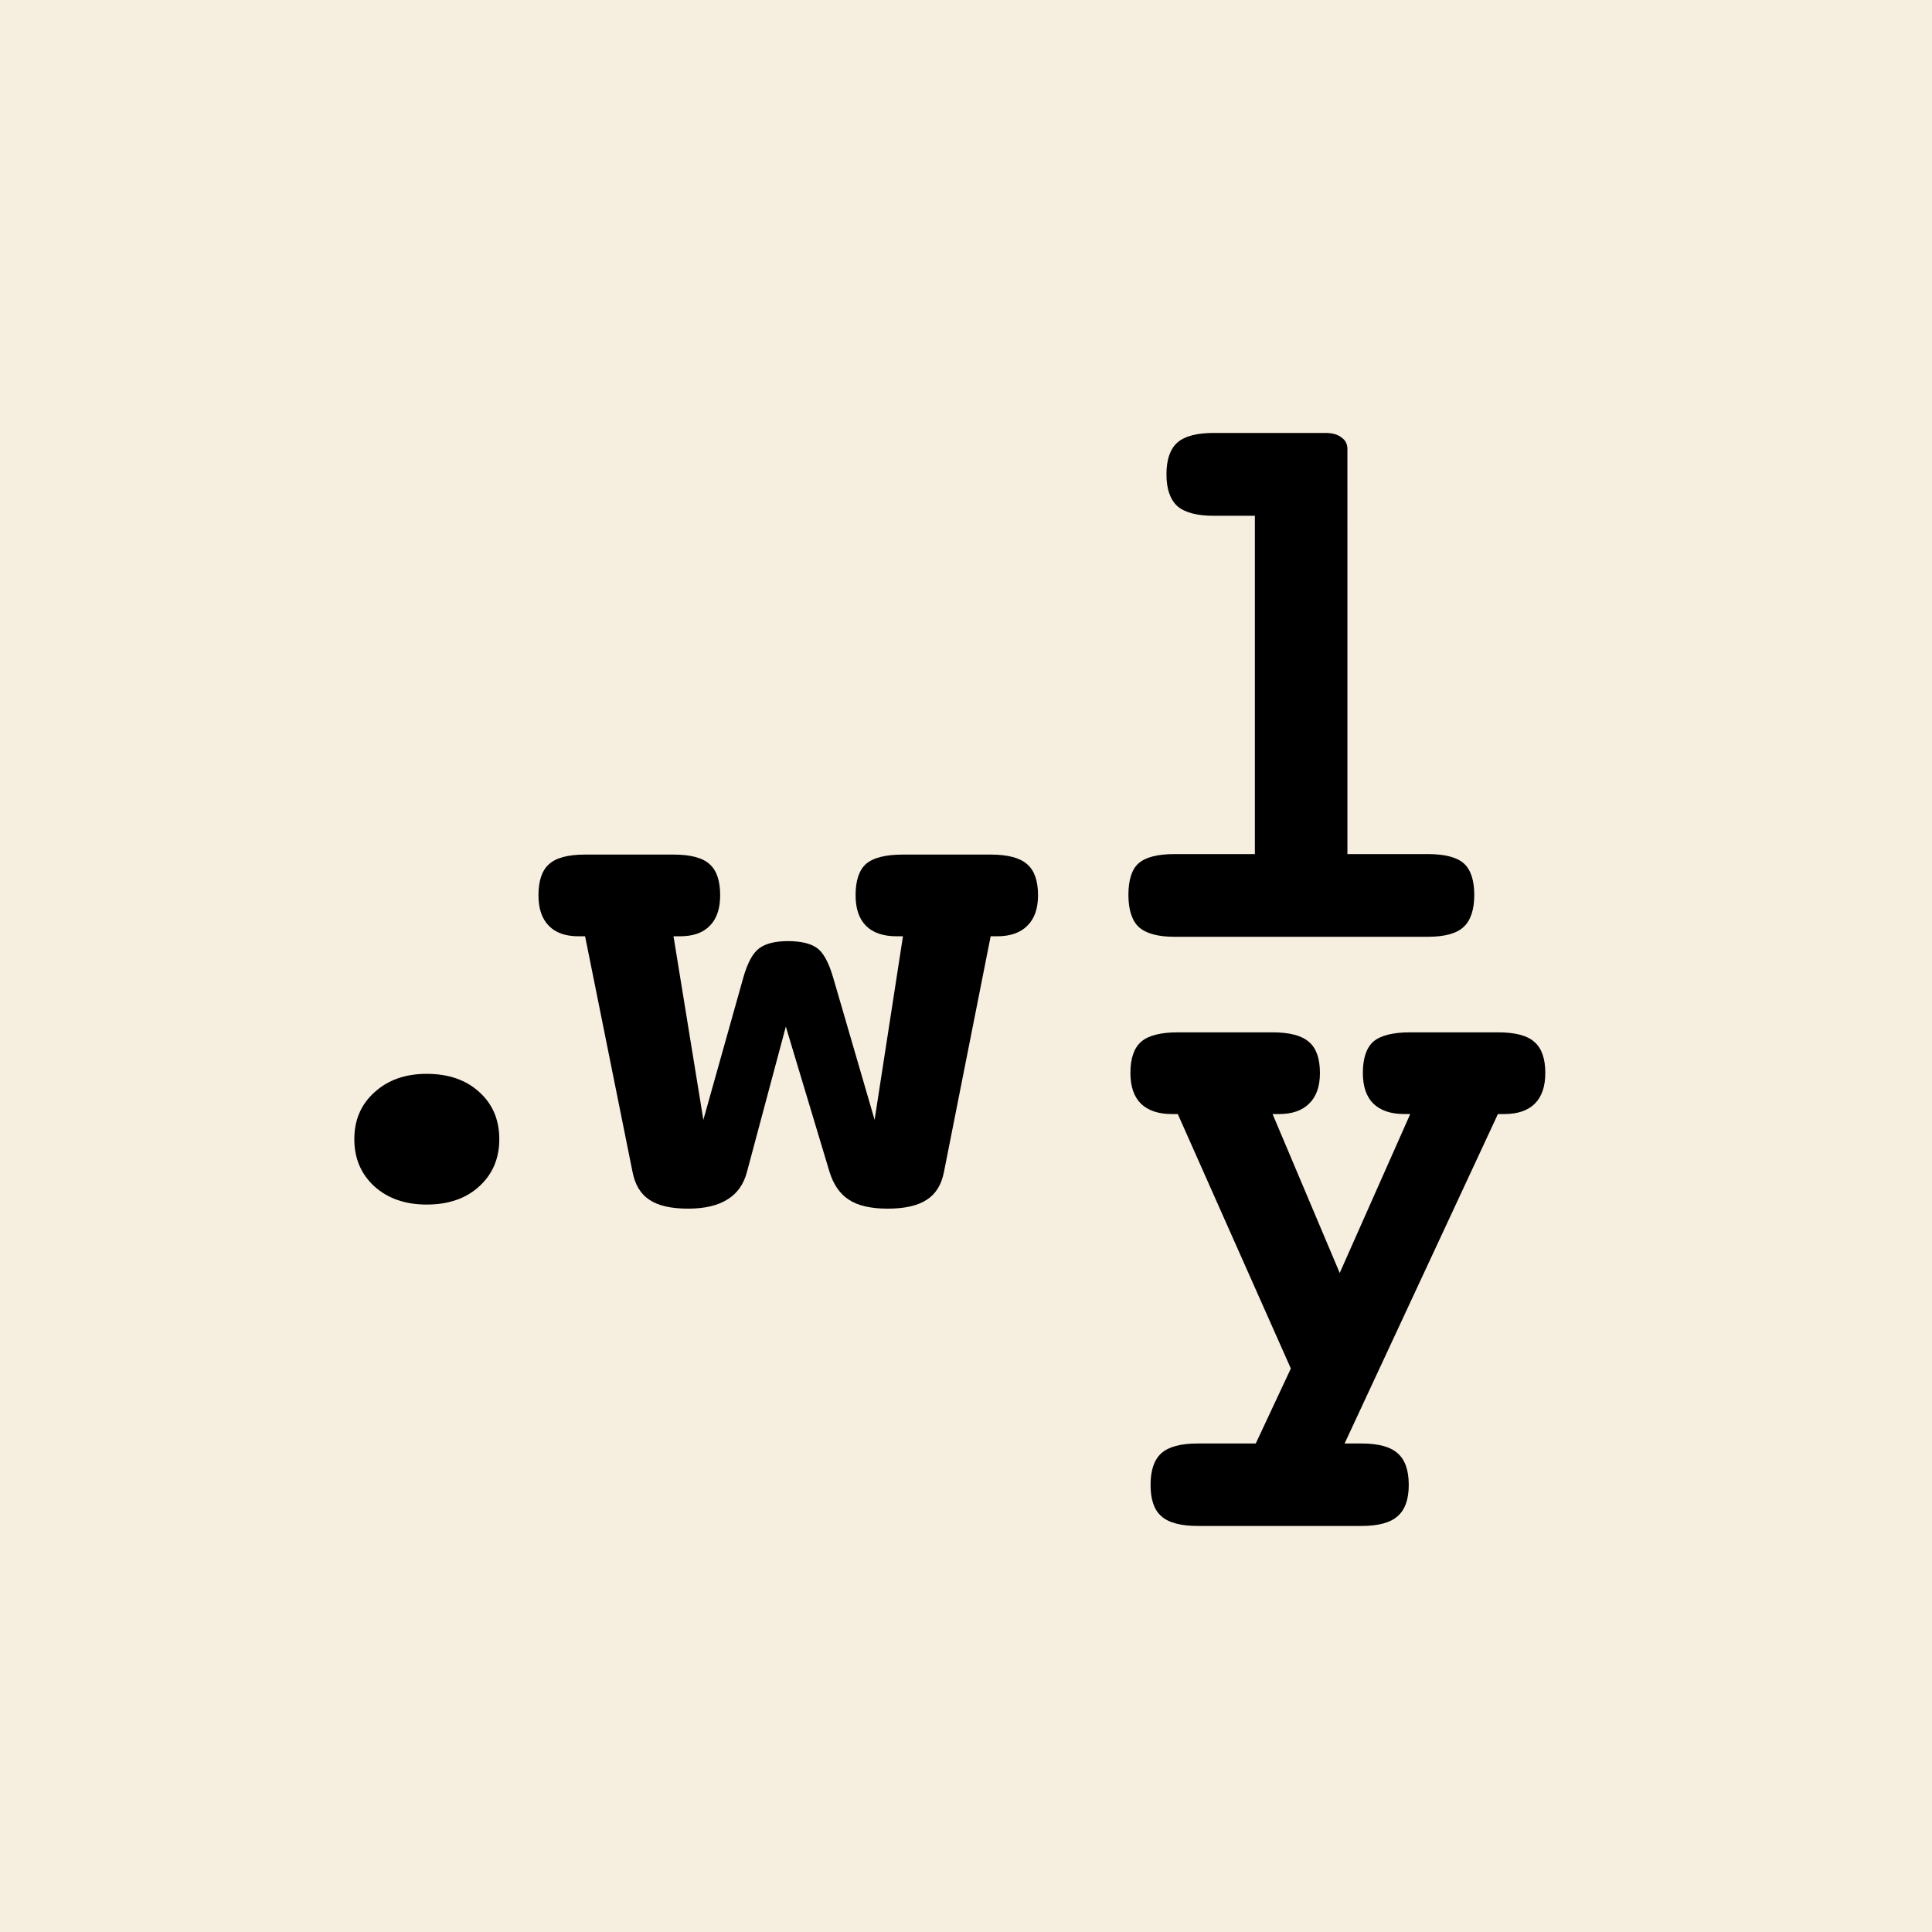
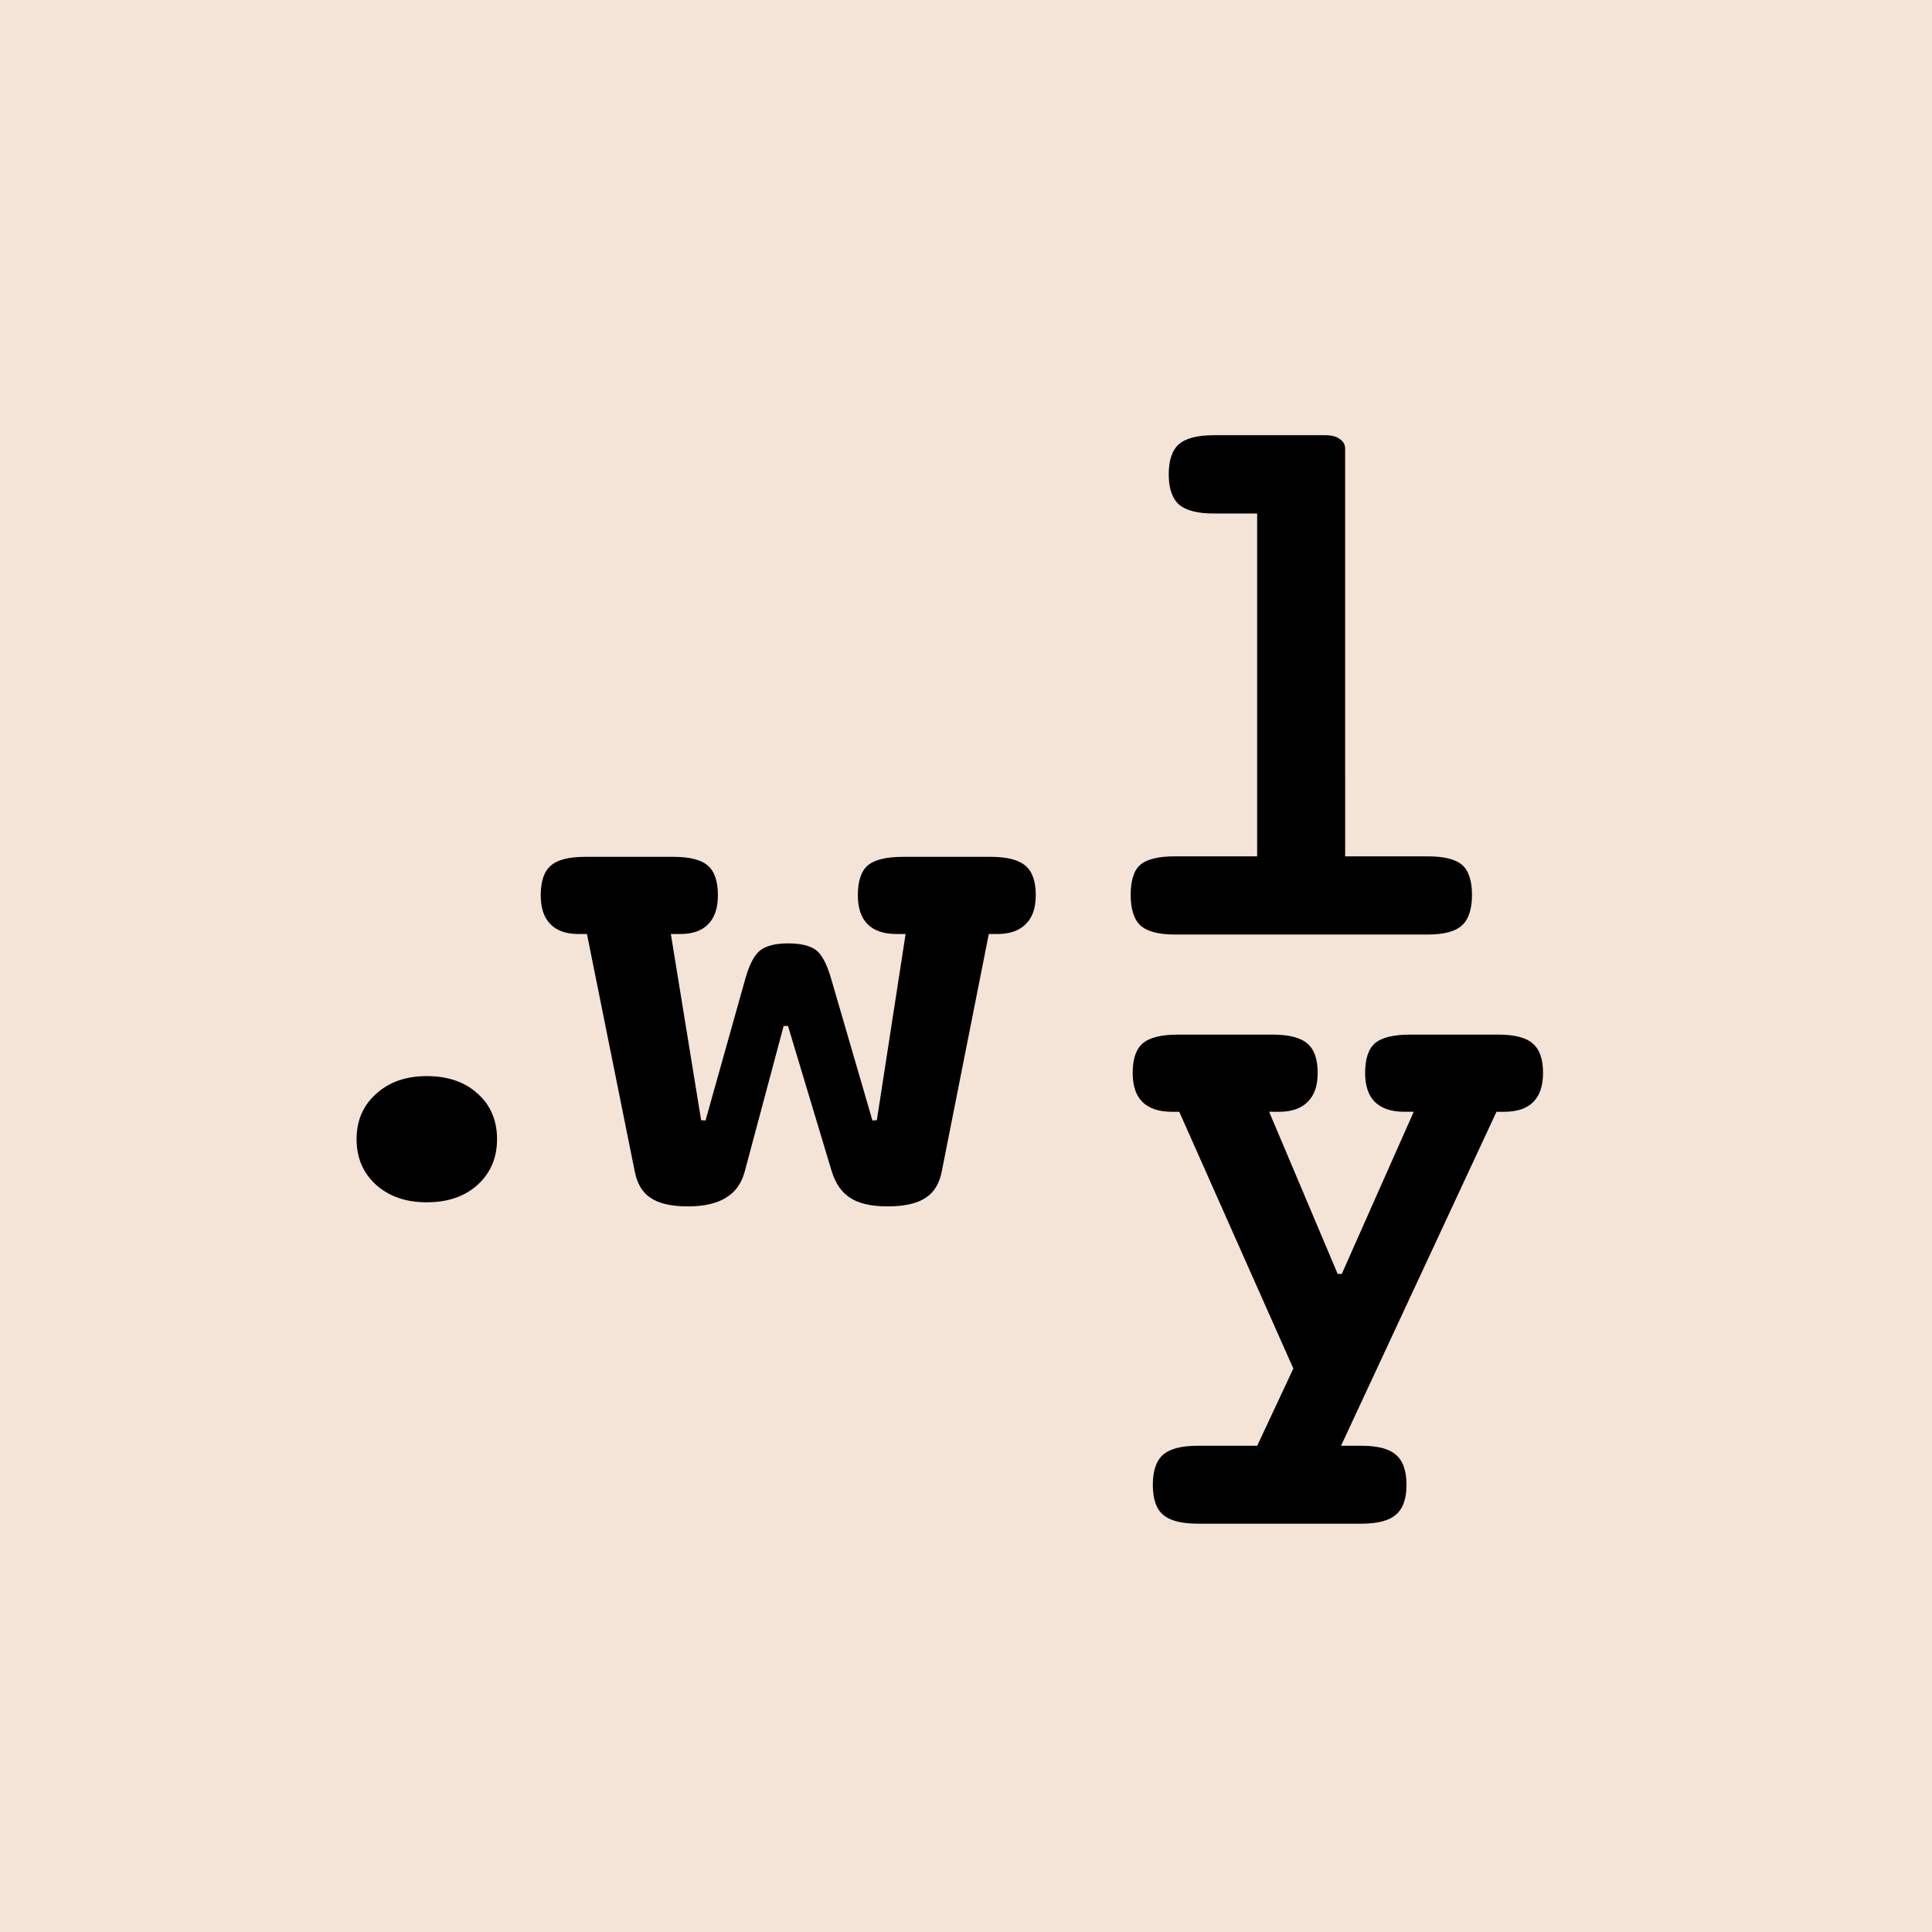
<svg xmlns="http://www.w3.org/2000/svg" width="128" height="128" viewBox="0 0 128 128" version="1.1" id="svg1">
  <defs id="defs1" />
  <g id="layer2" style="display:none">
    <rect style="fill:#acffb7;fill-opacity:1;stroke:#ff00ff;stroke-width:0;stroke-miterlimit:2;stroke-opacity:0.721" id="rect1" width="202.718" height="22.78" x="-53.604" y="-180.805" transform="rotate(-45,244.1856,-26.19415)" />
    <rect style="fill:#caffed;fill-opacity:1;stroke:#ff00ff;stroke-width:0;stroke-miterlimit:2;stroke-opacity:0.721" id="rect2" width="202.718" height="22.78" x="-53.604" y="-158.025" transform="rotate(-45,244.1856,-26.19415)" />
    <rect style="fill:#a3f5ff;fill-opacity:1;stroke:#ff00ff;stroke-width:0;stroke-miterlimit:2;stroke-opacity:0.721" id="rect3" width="202.718" height="22.78" x="-53.604" y="-135.246" transform="rotate(-45,244.1856,-26.19415)" />
    <rect style="fill:#ffe6d5;stroke:#ff00ff;stroke-width:0;stroke-miterlimit:2;stroke-opacity:0.721" id="rect4" width="202.718" height="22.78" x="-53.604" y="-66.907" transform="rotate(-45,244.1856,-26.19415)" />
    <rect style="fill:#dedbf5;fill-opacity:1;stroke:#ff00ff;stroke-width:0;stroke-miterlimit:2;stroke-opacity:0.721" id="rect5" width="202.718" height="22.78" x="-53.604" y="-89.686" transform="rotate(-45,244.1856,-26.19415)" />
    <rect style="fill:#95e5ff;fill-opacity:1;stroke:#ff00ff;stroke-width:0;stroke-miterlimit:2;stroke-opacity:0.721" id="rect6" width="202.718" height="22.78" x="-53.604" y="-112.466" transform="rotate(-45,244.1856,-26.19415)" />
    <rect style="fill:#fff2bc;fill-opacity:1;stroke:#ff00ff;stroke-width:0;stroke-miterlimit:2;stroke-opacity:0.721" id="rect7" width="202.718" height="22.78" x="-53.604" y="-44.127" transform="rotate(-45,244.1856,-26.19415)" />
    <rect style="fill:#eeffd5;fill-opacity:1;stroke:#ff00ff;stroke-width:0;stroke-miterlimit:2;stroke-opacity:0.721" id="rect8" width="202.718" height="22.78" x="-53.604" y="-21.347" transform="rotate(-45,244.1856,-26.19415)" />
  </g>
  <g id="layer1" transform="translate(90.04237,164.9932)" style="display:none">
    <text xml:space="preserve" style="font-size:144px;font-family:Ov;-inkscape-font-specification:Ov;text-align:center;letter-spacing:0.33px;text-anchor:middle;fill:#dedbf5;fill-opacity:1;stroke:#ff00ff;stroke-width:5;stroke-miterlimit:2;stroke-dasharray:none;stroke-opacity:0.721" x="-79.979" y="-292.642" id="text17">
      <tspan id="tspan17" x="-79.814" y="-292.642" style="font-style:normal;font-variant:normal;font-weight:bold;font-stretch:normal;font-family:Courier;-inkscape-font-specification:'Courier Bold';fill:#ffffff;stroke:#000000;stroke-width:5;stroke-dasharray:none;stroke-opacity:1">.wly</tspan>
    </text>
    <path style="font-weight:bold;font-size:144px;font-family:Courier;-inkscape-font-specification:'Courier Bold';text-align:center;letter-spacing:0.33px;text-anchor:middle;fill:#ffffff;stroke:#000000;stroke-width:2.446;stroke-miterlimit:2" d="m -254.123,-83.063 6.19,14.651 6.5,-14.651 h -0.55 q -1.857,0 -2.854,-0.963 -0.963,-0.963 -0.963,-2.82 0,-2.029 0.963,-2.889 0.997,-0.86 3.405,-0.86 h 8.082 q 2.407,0 3.37,0.894 0.997,0.86 0.997,2.855 0,1.857 -0.963,2.82 -0.963,0.963 -2.82,0.963 h -0.585 l -14.135,30.368 h 1.548 q 2.339,0 3.336,0.894 1.032,0.894 1.032,2.923 0,1.995 -1.032,2.889 -0.997,0.894 -3.336,0.894 h -15.064 q -2.373,0 -3.37,-0.894 -0.997,-0.86 -0.997,-2.889 0,-2.029 0.997,-2.923 0.997,-0.894 3.37,-0.894 h 5.331 l 3.233,-6.913 -10.421,-23.455 h -0.55 q -1.857,0 -2.855,-0.963 -0.963,-0.963 -0.963,-2.82 0,-2.029 0.997,-2.889 0.997,-0.86 3.37,-0.86 h 8.735 q 2.373,0 3.37,0.894 0.997,0.86 0.997,2.855 0,1.857 -0.997,2.82 -0.963,0.963 -2.786,0.963 z" id="path21" />
    <path style="font-weight:bold;font-size:144px;font-family:Courier;-inkscape-font-specification:'Courier Bold';text-align:center;letter-spacing:0.33px;text-anchor:middle;fill:#ffffff;stroke:#000000;stroke-width:2.446;stroke-miterlimit:2" d="m -279.913,-66.349 h 7.394 q 2.373,0 3.336,0.86 0.963,0.86 0.963,2.855 0,2.029 -0.997,2.923 -0.963,0.894 -3.302,0.894 h -23.317 q -2.304,0 -3.302,-0.894 -0.963,-0.894 -0.963,-2.923 0,-2.029 0.929,-2.855 0.963,-0.86 3.336,-0.86 h 7.394 v -29.852 h -3.783 q -2.339,0 -3.37,-0.894 -0.997,-0.929 -0.997,-2.923 0,-2.029 0.997,-2.923 0.997,-0.894 3.37,-0.894 h 10.283 q 0.963,0 1.479,0.413 0.55,0.378 0.55,1.066 z" id="path20" />
    <path style="font-weight:bold;font-size:144px;font-family:Courier;-inkscape-font-specification:'Courier Bold';text-align:center;letter-spacing:0.33px;text-anchor:middle;fill:#ffffff;stroke:#000000;stroke-width:2.446;stroke-miterlimit:2" d="m -302.328,-140.714 2.751,16.921 3.68,-13.103 q 0.585,-2.063 1.479,-2.717 0.894,-0.653 2.648,-0.653 1.754,0 2.648,0.619 0.894,0.619 1.513,2.751 l 3.817,13.103 2.614,-16.921 h -0.585 q -1.857,0 -2.82,-0.963 -0.963,-0.963 -0.963,-2.82 0,-2.029 0.963,-2.889 0.997,-0.86 3.405,-0.86 h 8.082 q 2.373,0 3.37,0.894 0.997,0.86 0.997,2.854 0,1.857 -0.997,2.82 -0.963,0.963 -2.786,0.963 h -0.585 l -4.299,21.701 q -0.344,1.788 -1.582,2.579 -1.238,0.825 -3.611,0.825 -2.339,0 -3.577,-0.825 -1.238,-0.791 -1.788,-2.579 l -4.024,-13.378 -3.577,13.378 q -0.447,1.72 -1.788,2.545 -1.341,0.86 -3.646,0.86 -2.373,0 -3.577,-0.825 -1.204,-0.791 -1.548,-2.579 l -4.368,-21.701 h -0.585 q -1.823,0 -2.751,-0.963 -0.963,-0.963 -0.963,-2.82 0,-1.995 0.963,-2.854 0.963,-0.894 3.336,-0.894 h 8.151 q 2.373,0 3.336,0.894 0.963,0.86 0.963,2.854 0,1.857 -0.963,2.82 -0.929,0.963 -2.751,0.963 z" id="path19" />
    <path style="font-weight:bold;font-size:144px;font-family:Courier;-inkscape-font-specification:'Courier Bold';text-align:center;letter-spacing:0.33px;text-anchor:middle;fill:#ffffff;stroke:#000000;stroke-width:2.446;stroke-miterlimit:2" d="m -320.773,-128.918 q 3.233,0 5.193,1.788 1.995,1.788 1.995,4.677 0,2.855 -1.995,4.677 -1.96,1.788 -5.193,1.788 -3.164,0 -5.159,-1.788 -1.995,-1.823 -1.995,-4.677 0,-2.854 1.995,-4.643 1.995,-1.823 5.159,-1.823 z" id="text19" />
    <path style="font-weight:bold;font-size:144px;font-family:Courier;-inkscape-font-specification:'Courier Bold';text-align:center;letter-spacing:0.33px;text-anchor:middle;fill:#666666;stroke:none;stroke-width:1.68;stroke-miterlimit:2;stroke-dasharray:none" d="m 13.337,-73.616 4.036,9.551 4.238,-9.551 h -0.359 q -1.211,0 -1.861,-0.628 -0.628,-0.628 -0.628,-1.839 0,-1.323 0.628,-1.883 0.65,-0.561 2.22,-0.561 h 5.269 q 1.569,0 2.197,0.583 0.65,0.561 0.65,1.861 0,1.211 -0.628,1.839 -0.628,0.628 -1.839,0.628 h -0.381 l -9.215,19.798 h 1.009 q 1.525,0 2.175,0.583 0.673,0.583 0.673,1.906 0,1.3 -0.673,1.883 -0.65,0.583 -2.175,0.583 H 8.852 q -1.547,0 -2.197,-0.583 -0.65,-0.561 -0.65,-1.883 0,-1.323 0.65,-1.906 0.65,-0.583 2.197,-0.583 h 3.475 l 2.108,-4.507 -6.794,-15.291 h -0.359 q -1.211,0 -1.861,-0.628 -0.628,-0.628 -0.628,-1.839 0,-1.323 0.65,-1.883 0.65,-0.561 2.197,-0.561 h 5.695 q 1.547,0 2.197,0.583 0.65,0.561 0.65,1.861 0,1.211 -0.65,1.839 -0.628,0.628 -1.816,0.628 z" id="path25" />
    <path style="font-weight:bold;font-size:144px;font-family:Courier;-inkscape-font-specification:'Courier Bold';text-align:center;letter-spacing:0.33px;text-anchor:middle;fill:#666666;stroke:none;stroke-width:1.68;stroke-miterlimit:2;stroke-dasharray:none" d="m -44.724,-79.756 1.794,11.031 2.399,-8.543 q 0.381,-1.345 0.964,-1.771 0.583,-0.426 1.726,-0.426 1.143,0 1.726,0.404 0.583,0.404 0.987,1.794 l 2.489,8.543 1.704,-11.031 h -0.381 q -1.211,0 -1.839,-0.628 -0.628,-0.628 -0.628,-1.839 0,-1.323 0.628,-1.883 0.65,-0.561 2.22,-0.561 h 5.269 q 1.547,0 2.197,0.583 0.65,0.561 0.65,1.861 0,1.211 -0.65,1.839 -0.628,0.628 -1.816,0.628 h -0.381 l -2.803,14.148 q -0.224,1.166 -1.031,1.682 -0.807,0.538 -2.354,0.538 -1.525,0 -2.332,-0.538 -0.807,-0.516 -1.166,-1.682 l -2.623,-8.722 -2.332,8.722 q -0.291,1.121 -1.166,1.659 -0.874,0.561 -2.377,0.561 -1.547,0 -2.332,-0.538 -0.785,-0.516 -1.009,-1.682 l -2.848,-14.148 h -0.381 q -1.188,0 -1.794,-0.628 -0.628,-0.628 -0.628,-1.839 0,-1.3 0.628,-1.861 0.628,-0.583 2.175,-0.583 h 5.314 q 1.547,0 2.175,0.583 0.628,0.561 0.628,1.861 0,1.211 -0.628,1.839 -0.605,0.628 -1.794,0.628 z" id="path27" />
    <path style="font-weight:bold;font-size:144px;font-family:Courier;-inkscape-font-specification:'Courier Bold';text-align:center;letter-spacing:0.33px;text-anchor:middle;fill:#666666;stroke:none;stroke-width:1.68;stroke-miterlimit:2;stroke-dasharray:none" d="m -57.961,-71.425 q 2.108,0 3.386,1.166 1.3,1.166 1.3,3.049 0,1.861 -1.3,3.049 -1.278,1.166 -3.386,1.166 -2.063,0 -3.363,-1.166 -1.3,-1.188 -1.3,-3.049 0,-1.861 1.3,-3.027 1.3,-1.188 3.363,-1.188 z" id="path28" />
    <path style="font-weight:bold;font-size:144px;font-family:Courier;-inkscape-font-specification:'Courier Bold';text-align:center;letter-spacing:0.33px;text-anchor:middle;fill:#666666;stroke:none;stroke-width:1.68;stroke-miterlimit:2;stroke-dasharray:none" d="m 271.987,-105.723 4.036,9.551 4.238,-9.551 h -0.359 q -1.211,0 -1.861,-0.628 -0.628,-0.628 -0.628,-1.839 0,-1.323 0.628,-1.883 0.65,-0.561 2.22,-0.561 h 5.269 q 1.569,0 2.197,0.583 0.65,0.561 0.65,1.861 0,1.211 -0.628,1.839 -0.628,0.628 -1.839,0.628 h -0.381 l -9.215,19.798 h 1.009 q 1.525,0 2.175,0.583 0.673,0.583 0.673,1.906 0,1.3 -0.673,1.883 -0.65,0.583 -2.175,0.583 h -9.821 q -1.547,0 -2.197,-0.583 -0.65,-0.561 -0.65,-1.883 0,-1.323 0.65,-1.906 0.65,-0.583 2.197,-0.583 h 3.475 l 2.108,-4.507 -6.794,-15.291 h -0.359 q -1.211,0 -1.861,-0.628 -0.628,-0.628 -0.628,-1.839 0,-1.323 0.65,-1.883 0.65,-0.561 2.197,-0.561 h 5.695 q 1.547,0 2.197,0.583 0.65,0.561 0.65,1.861 0,1.211 -0.65,1.839 -0.628,0.628 -1.816,0.628 z" id="path29" />
    <path style="font-weight:bold;font-size:144px;font-family:Courier;-inkscape-font-specification:'Courier Bold';text-align:center;letter-spacing:0.33px;text-anchor:middle;fill:#666666;stroke:none;stroke-width:1.68;stroke-miterlimit:2;stroke-dasharray:none" d="m 251.041,-94.215 h 4.821 c 1.031,0 1.756,0.187 2.175,0.561 0.419,0.374 0.628,0.994 0.628,1.861 0,0.882 -0.217,1.517 -0.65,1.906 -0.419,0.389 -1.136,0.583 -2.152,0.583 h -15.202 c -1.001,0 -1.719,-0.194 -2.152,-0.583 -0.419,-0.389 -0.628,-1.024 -0.628,-1.906 0,-0.882 0.202,-1.502 0.605,-1.861 0.419,-0.374 1.143,-0.561 2.175,-0.561 h 4.821 v -20.735 h -2.466 c -1.016,0 -1.749,-0.194 -2.197,-0.583 -0.433,-0.404 -0.65,-1.039 -0.65,-1.906 0,-0.882 0.217,-1.517 0.65,-1.906 0.433,-0.389 1.166,-0.583 2.197,-0.583 h 6.704 c 0.419,0 0.74,0.09 0.964,0.269 0.239,0.164 0.359,0.396 0.359,0.695 z" id="path30" />
    <path style="font-weight:bold;font-size:144px;font-family:Courier;-inkscape-font-specification:'Courier Bold';text-align:center;letter-spacing:0.33px;text-anchor:middle;fill:#666666;stroke:none;stroke-width:1.68;stroke-miterlimit:2;stroke-dasharray:none" d="m 210.245,-105.723 1.794,11.031 2.399,-8.543 q 0.381,-1.345 0.964,-1.771 0.583,-0.426 1.726,-0.426 1.143,0 1.726,0.404 0.583,0.404 0.987,1.794 l 2.489,8.543 1.704,-11.031 h -0.381 q -1.211,0 -1.839,-0.628 -0.628,-0.628 -0.628,-1.839 0,-1.323 0.628,-1.883 0.65,-0.561 2.22,-0.561 h 5.269 q 1.547,0 2.197,0.583 0.65,0.561 0.65,1.861 0,1.211 -0.65,1.839 -0.628,0.628 -1.816,0.628 h -0.381 l -2.803,14.148 q -0.224,1.166 -1.031,1.682 -0.807,0.538 -2.354,0.538 -1.525,0 -2.332,-0.538 -0.807,-0.516 -1.166,-1.682 l -2.623,-8.722 -2.332,8.722 q -0.291,1.121 -1.166,1.659 -0.874,0.561 -2.377,0.561 -1.547,0 -2.332,-0.538 -0.785,-0.516 -1.009,-1.682 l -2.848,-14.148 h -0.381 q -1.188,0 -1.794,-0.628 -0.628,-0.628 -0.628,-1.839 0,-1.3 0.628,-1.861 0.628,-0.583 2.175,-0.583 h 5.314 q 1.547,0 2.175,0.583 0.628,0.561 0.628,1.861 0,1.211 -0.628,1.839 -0.605,0.628 -1.794,0.628 z" id="path31" />
    <path style="font-weight:bold;font-size:144px;font-family:Courier;-inkscape-font-specification:'Courier Bold';text-align:center;letter-spacing:0.33px;text-anchor:middle;fill:#666666;stroke:none;stroke-width:1.68;stroke-miterlimit:2;stroke-dasharray:none" d="m 193.566,-96.863 q 2.108,0 3.386,1.166 1.3,1.166 1.3,3.049 0,1.861 -1.3,3.049 -1.278,1.166 -3.386,1.166 -2.063,0 -3.363,-1.166 -1.3,-1.188 -1.3,-3.049 0,-1.861 1.3,-3.027 1.3,-1.188 3.363,-1.188 z" id="path32" />
    <path style="font-weight:bold;font-size:144px;font-family:Courier;-inkscape-font-specification:'Courier Bold';text-align:center;letter-spacing:0.33px;text-anchor:middle;fill:#666666;fill-opacity:1;stroke:none;stroke-width:1.68;stroke-miterlimit:2;stroke-dasharray:none" d="m -6.112,-78.747 h 4.821 c 1.031,0 1.756,0.187 2.175,0.561 0.419,0.374 0.628,0.994 0.628,1.861 0,0.882 -0.217,1.517 -0.65,1.906 -0.419,0.389 -1.136,0.583 -2.152,0.583 h -15.202 c -1.001,0 -1.719,-0.194 -2.152,-0.583 -0.419,-0.389 -0.628,-1.024 -0.628,-1.906 0,-0.882 0.202,-1.502 0.605,-1.861 0.419,-0.374 1.143,-0.561 2.175,-0.561 h 4.821 v -20.868 h -2.466 c -1.016,0 -1.749,-0.194 -2.197,-0.583 -0.433,-0.404 -0.65,-1.039 -0.65,-1.906 0,-0.882 0.217,-1.517 0.65,-1.906 0.433,-0.389 1.166,-0.583 2.197,-0.583 h 6.704 c 0.419,0 0.74,0.09 0.964,0.269 0.239,0.164 0.359,0.396 0.359,0.695 z" id="path33" />
  </g>
  <g id="layer3" style="display:inline">
-     <rect style="fill:#f6eedf;fill-opacity:1;stroke:none;stroke-width:2.1;stroke-miterlimit:2;stroke-dasharray:none;stroke-opacity:1" id="rect32" width="128" height="128" x="0" y="0" />
-     <path style="font-weight:bold;font-size:144px;font-family:Courier;-inkscape-font-specification:'Courier Bold';text-align:center;letter-spacing:0.33px;text-anchor:middle;display:inline;fill:#000000;stroke:none;stroke-width:1.852;stroke-miterlimit:2;stroke-dasharray:none" d="m 84.311,73.808 4.449,10.53 4.672,-10.53 h -0.395 q -1.335,0 -2.052,-0.692 -0.692,-0.692 -0.692,-2.027 0,-1.458 0.692,-2.076 0.717,-0.618 2.447,-0.618 h 5.809 q 1.73,0 2.422,0.643 0.717,0.618 0.717,2.052 0,1.335 -0.692,2.027 -0.692,0.692 -2.027,0.692 H 99.241 L 89.082,95.635 h 1.112 q 1.681,0 2.398,0.643 0.742,0.643 0.742,2.101 0,1.434 -0.742,2.076 -0.717,0.643 -2.398,0.643 H 79.367 q -1.706,0 -2.422,-0.643 -0.717,-0.618 -0.717,-2.076 0,-1.458 0.717,-2.101 0.717,-0.643 2.422,-0.643 h 3.831 l 2.324,-4.968 -7.49,-16.858 h -0.395 q -1.335,0 -2.052,-0.692 -0.692,-0.692 -0.692,-2.027 0,-1.458 0.717,-2.076 0.717,-0.618 2.422,-0.618 h 6.278 q 1.706,0 2.422,0.643 0.717,0.618 0.717,2.052 0,1.335 -0.717,2.027 -0.692,0.692 -2.002,0.692 z" id="path24" />
-     <path style="font-weight:bold;font-size:144px;font-family:Courier;-inkscape-font-specification:'Courier Bold';text-align:center;letter-spacing:0.33px;text-anchor:middle;display:inline;fill:#000000;stroke:none;stroke-width:1.852;stroke-miterlimit:2;stroke-dasharray:none" d="m 89.27,56.585 h 5.314 c 1.137,0 1.936,0.206 2.398,0.618 0.461,0.412 0.692,1.129 0.692,2.085 0,0.972 -0.239,1.706 -0.717,2.134 -0.461,0.428 -1.252,0.643 -2.373,0.643 H 77.825 c -1.104,0 -1.895,-0.214 -2.373,-0.643 -0.461,-0.428 -0.692,-1.162 -0.692,-2.134 0,-0.972 0.222,-1.689 0.667,-2.085 0.461,-0.412 1.261,-0.618 2.398,-0.618 h 5.314 V 34.172 h -2.719 c -1.121,0 -1.928,-0.214 -2.422,-0.643 -0.478,-0.445 -0.717,-1.145 -0.717,-2.101 0,-0.972 0.239,-1.673 0.717,-2.101 0.478,-0.428 1.285,-0.643 2.422,-0.643 h 7.391 c 0.461,0 0.816,0.099 1.063,0.297 0.264,0.181 0.395,0.437 0.395,0.766 z" id="path23" />
-     <path style="font-weight:bold;font-size:144px;font-family:Courier;-inkscape-font-specification:'Courier Bold';text-align:center;letter-spacing:0.33px;text-anchor:middle;display:inline;fill:#000000;stroke:none;stroke-width:1.852;stroke-miterlimit:2;stroke-dasharray:none" d="m 44.622,62.032 1.977,12.161 2.645,-9.418 q 0.42,-1.483 1.063,-1.953 0.643,-0.47 1.903,-0.47 1.261,0 1.903,0.445 0.643,0.445 1.088,1.977 l 2.744,9.418 1.879,-12.161 h -0.42 q -1.335,0 -2.027,-0.692 -0.692,-0.692 -0.692,-2.027 0,-1.458 0.692,-2.076 0.717,-0.618 2.447,-0.618 h 5.809 q 1.706,0 2.422,0.643 0.717,0.618 0.717,2.052 0,1.335 -0.717,2.027 -0.692,0.692 -2.002,0.692 h -0.42 l -3.09,15.597 q -0.247,1.285 -1.137,1.854 -0.89,0.593 -2.595,0.593 -1.681,0 -2.571,-0.593 -0.89,-0.569 -1.285,-1.854 l -2.892,-9.615 -2.571,9.615 q -0.321,1.236 -1.285,1.829 -0.964,0.618 -2.62,0.618 -1.706,0 -2.571,-0.593 -0.865,-0.569 -1.112,-1.854 L 38.764,62.032 h -0.42 q -1.31,0 -1.977,-0.692 -0.692,-0.692 -0.692,-2.027 0,-1.434 0.692,-2.052 0.692,-0.643 2.398,-0.643 h 5.858 q 1.706,0 2.398,0.643 0.692,0.618 0.692,2.052 0,1.335 -0.692,2.027 -0.667,0.692 -1.977,0.692 z" id="path22" />
-     <path style="font-weight:bold;font-size:144px;font-family:Courier;-inkscape-font-specification:'Courier Bold';text-align:center;letter-spacing:0.33px;text-anchor:middle;display:inline;fill:#000000;stroke:none;stroke-width:1.726;stroke-miterlimit:2;stroke-dasharray:none" d="m 28.266,71.145 q 2.165,0 3.478,1.198 1.336,1.198 1.336,3.132 0,1.912 -1.336,3.132 -1.313,1.198 -3.478,1.198 -2.119,0 -3.455,-1.198 -1.336,-1.221 -1.336,-3.132 0,-1.912 1.336,-3.109 1.336,-1.221 3.455,-1.221 z" id="text21" />
+     <rect style="fill:#f4e3d7;fill-opacity:1;stroke:none;stroke-width:2.1;stroke-miterlimit:2;stroke-dasharray:none;stroke-opacity:1" id="rect32" width="128" height="128" x="0" y="0" />
+     <path style="font-weight:bold;font-size:144px;font-family:Courier;-inkscape-font-specification:'Courier Bold';text-align:center;letter-spacing:0.33px;text-anchor:middle;display:inline;fill:#000000;stroke:#f4e3d7;stroke-width:0.3;stroke-miterlimit:2;stroke-dasharray:none;stroke-opacity:1" d="m 84.311,73.808 4.449,10.53 4.672,-10.53 h -0.395 q -1.335,0 -2.052,-0.692 -0.692,-0.692 -0.692,-2.027 0,-1.458 0.692,-2.076 0.717,-0.618 2.447,-0.618 h 5.809 q 1.73,0 2.422,0.643 0.717,0.618 0.717,2.052 0,1.335 -0.692,2.027 -0.692,0.692 -2.027,0.692 H 99.241 L 89.082,95.635 h 1.112 q 1.681,0 2.398,0.643 0.742,0.643 0.742,2.101 0,1.434 -0.742,2.076 -0.717,0.643 -2.398,0.643 H 79.367 q -1.706,0 -2.422,-0.643 -0.717,-0.618 -0.717,-2.076 0,-1.458 0.717,-2.101 0.717,-0.643 2.422,-0.643 h 3.831 l 2.324,-4.968 -7.49,-16.858 h -0.395 q -1.335,0 -2.052,-0.692 -0.692,-0.692 -0.692,-2.027 0,-1.458 0.717,-2.076 0.717,-0.618 2.422,-0.618 h 6.278 q 1.706,0 2.422,0.643 0.717,0.618 0.717,2.052 0,1.335 -0.717,2.027 -0.692,0.692 -2.002,0.692 z" id="path24" />
+     <path style="font-weight:bold;font-size:144px;font-family:Courier;-inkscape-font-specification:'Courier Bold';text-align:center;letter-spacing:0.33px;text-anchor:middle;display:inline;fill:#000000;stroke:#f4e3d7;stroke-width:0.3;stroke-miterlimit:2;stroke-dasharray:none;stroke-opacity:1" d="m 89.27,56.585 h 5.314 c 1.137,0 1.936,0.206 2.398,0.618 0.461,0.412 0.692,1.129 0.692,2.085 0,0.972 -0.239,1.706 -0.717,2.134 -0.461,0.428 -1.252,0.643 -2.373,0.643 H 77.825 c -1.104,0 -1.895,-0.214 -2.373,-0.643 -0.461,-0.428 -0.692,-1.162 -0.692,-2.134 0,-0.972 0.222,-1.689 0.667,-2.085 0.461,-0.412 1.261,-0.618 2.398,-0.618 h 5.314 V 34.172 h -2.719 c -1.121,0 -1.928,-0.214 -2.422,-0.643 -0.478,-0.445 -0.717,-1.145 -0.717,-2.101 0,-0.972 0.239,-1.673 0.717,-2.101 0.478,-0.428 1.285,-0.643 2.422,-0.643 h 7.391 c 0.461,0 0.816,0.099 1.063,0.297 0.264,0.181 0.395,0.437 0.395,0.766 z" id="path23" />
+     <path style="font-weight:bold;font-size:144px;font-family:Courier;-inkscape-font-specification:'Courier Bold';text-align:center;letter-spacing:0.33px;text-anchor:middle;display:inline;fill:#000000;stroke:#f4e3d7;stroke-width:0.3;stroke-miterlimit:2;stroke-dasharray:none;stroke-opacity:1" d="m 44.622,62.032 1.977,12.161 2.645,-9.418 q 0.42,-1.483 1.063,-1.953 0.643,-0.47 1.903,-0.47 1.261,0 1.903,0.445 0.643,0.445 1.088,1.977 l 2.744,9.418 1.879,-12.161 h -0.42 q -1.335,0 -2.027,-0.692 -0.692,-0.692 -0.692,-2.027 0,-1.458 0.692,-2.076 0.717,-0.618 2.447,-0.618 h 5.809 q 1.706,0 2.422,0.643 0.717,0.618 0.717,2.052 0,1.335 -0.717,2.027 -0.692,0.692 -2.002,0.692 h -0.42 l -3.09,15.597 q -0.247,1.285 -1.137,1.854 -0.89,0.593 -2.595,0.593 -1.681,0 -2.571,-0.593 -0.89,-0.569 -1.285,-1.854 l -2.892,-9.615 -2.571,9.615 q -0.321,1.236 -1.285,1.829 -0.964,0.618 -2.62,0.618 -1.706,0 -2.571,-0.593 -0.865,-0.569 -1.112,-1.854 L 38.764,62.032 h -0.42 q -1.31,0 -1.977,-0.692 -0.692,-0.692 -0.692,-2.027 0,-1.434 0.692,-2.052 0.692,-0.643 2.398,-0.643 h 5.858 q 1.706,0 2.398,0.643 0.692,0.618 0.692,2.052 0,1.335 -0.692,2.027 -0.667,0.692 -1.977,0.692 z" id="path22" />
+     <path style="font-weight:bold;font-size:144px;font-family:Courier;-inkscape-font-specification:'Courier Bold';text-align:center;letter-spacing:0.33px;text-anchor:middle;display:inline;fill:#000000;stroke:#f4e3d7;stroke-width:0.3;stroke-miterlimit:2;stroke-dasharray:none;stroke-opacity:1" d="m 28.266,71.145 q 2.165,0 3.478,1.198 1.336,1.198 1.336,3.132 0,1.912 -1.336,3.132 -1.313,1.198 -3.478,1.198 -2.119,0 -3.455,-1.198 -1.336,-1.221 -1.336,-3.132 0,-1.912 1.336,-3.109 1.336,-1.221 3.455,-1.221 z" id="text21" />
  </g>
</svg>
